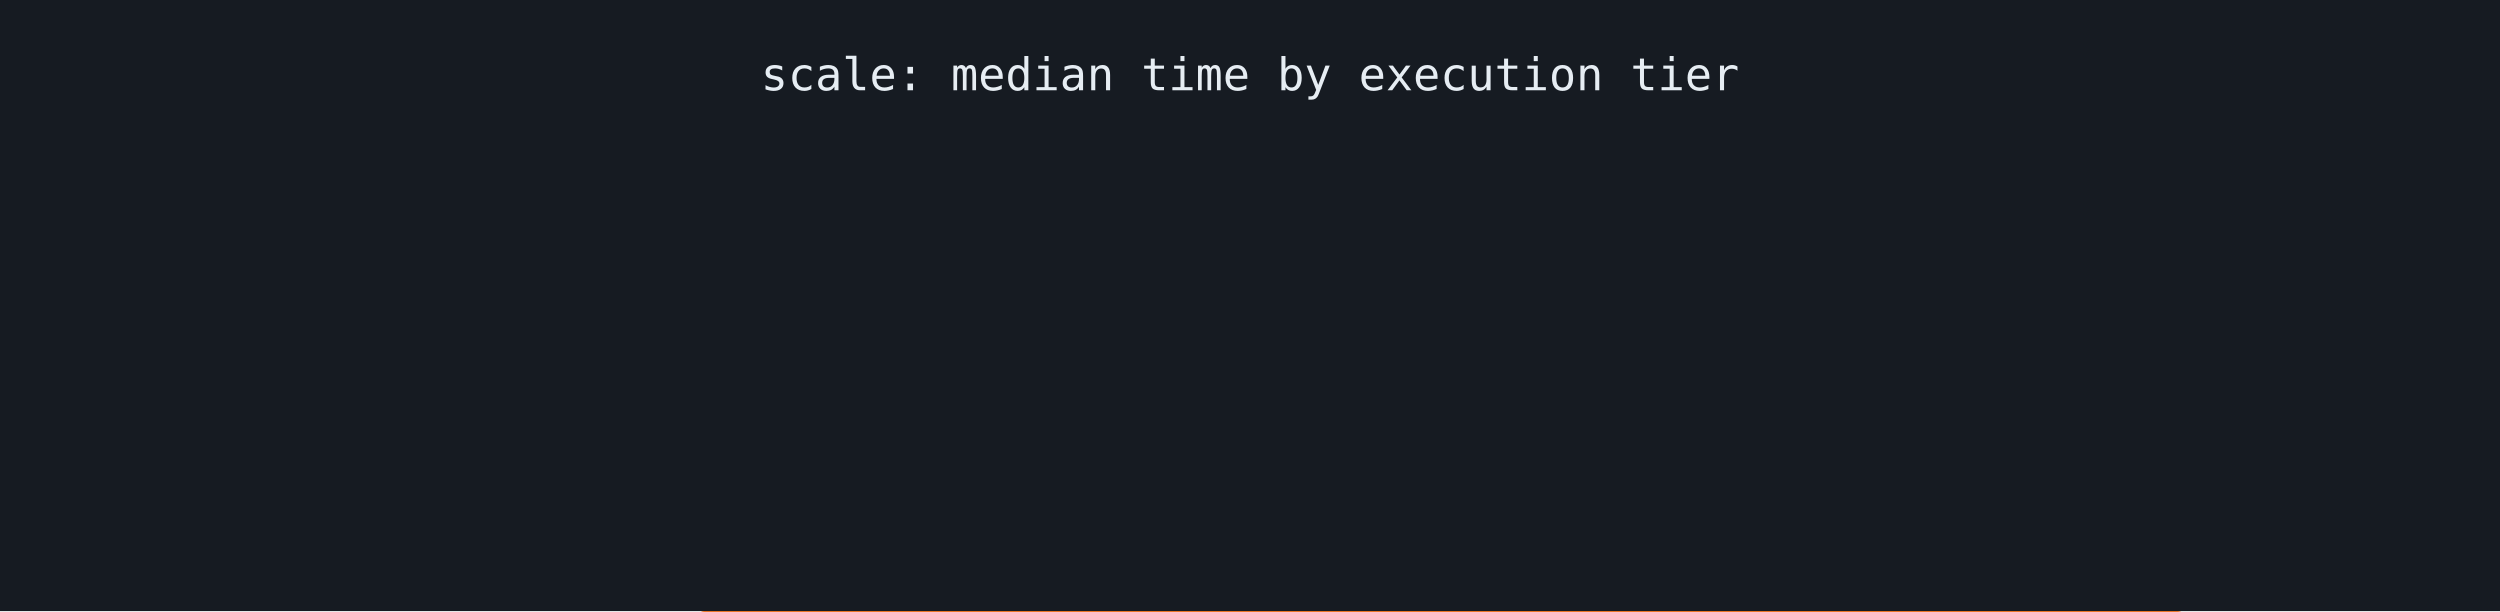
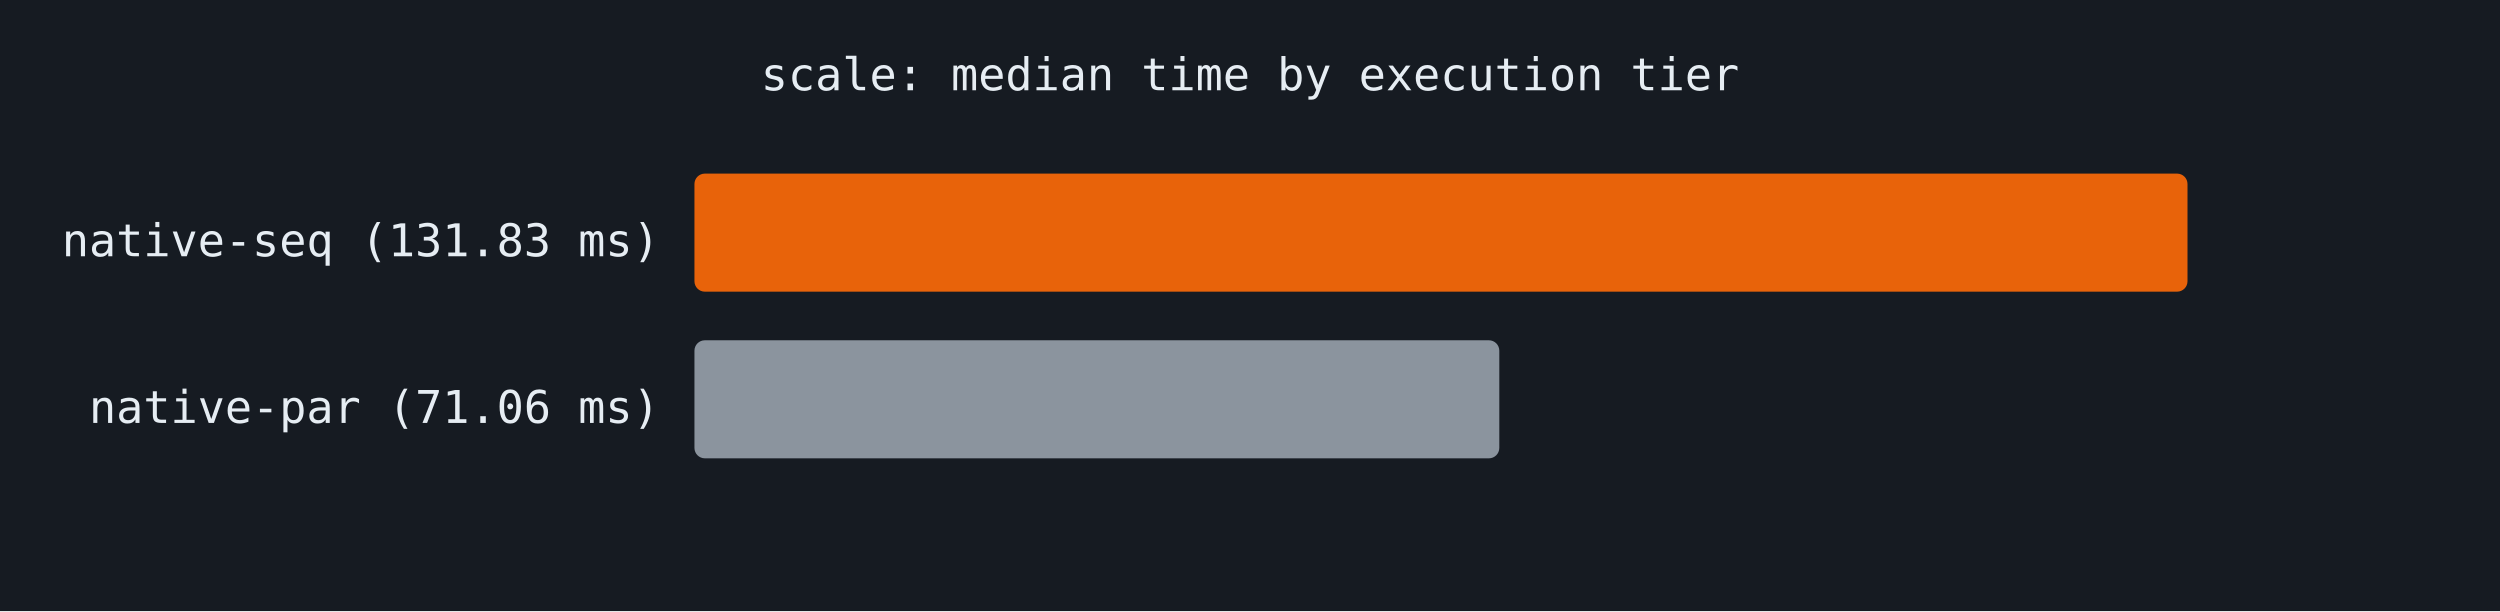
<svg xmlns="http://www.w3.org/2000/svg" width="720" height="176" font-family="ui-monospace,Consolas" font-size="13">
  <rect width="720" height="176" fill="#161b22" />
-   <text x="360.0" y="26" text-anchor="middle" fill="#e6edf3">scale: median time by execution tier</text>
-   <text x="190" y="199.8" text-anchor="end" fill="#e6edf3">native-seq (93.36 ms)</text>
-   <rect x="200" y="176" width="430.0" height="34" fill="#E8630A" rx="3">
+   <text x="360" y="26" text-anchor="middle" fill="#e6edf3">scale: median time by execution tier</text>
+   <text x="190" y="73.8" text-anchor="end" fill="#e6edf3">native-seq (131.83 ms)</text>
+   <rect x="200" y="50" width="430.0" height="34" fill="#E8630A" rx="3">
    <animate attributeName="width" from="0" to="430.0" dur="0.5s" fill="freeze" />
  </rect>
-   <text x="190" y="247.8" text-anchor="end" fill="#e6edf3">native-par (90.54 ms)</text>
-   <rect x="200" y="224" width="417.0" height="34" fill="#8b949e" rx="3">
-     <animate attributeName="width" from="0" to="417.0" dur="0.5s" fill="freeze" />
+   <text x="190" y="121.8" text-anchor="end" fill="#e6edf3">native-par (71.06 ms)</text>
+   <rect x="200" y="98" width="231.8" height="34" fill="#8b949e" rx="3">
+     <animate attributeName="width" from="0" to="231.8" dur="0.5s" fill="freeze" />
  </rect>
</svg>
